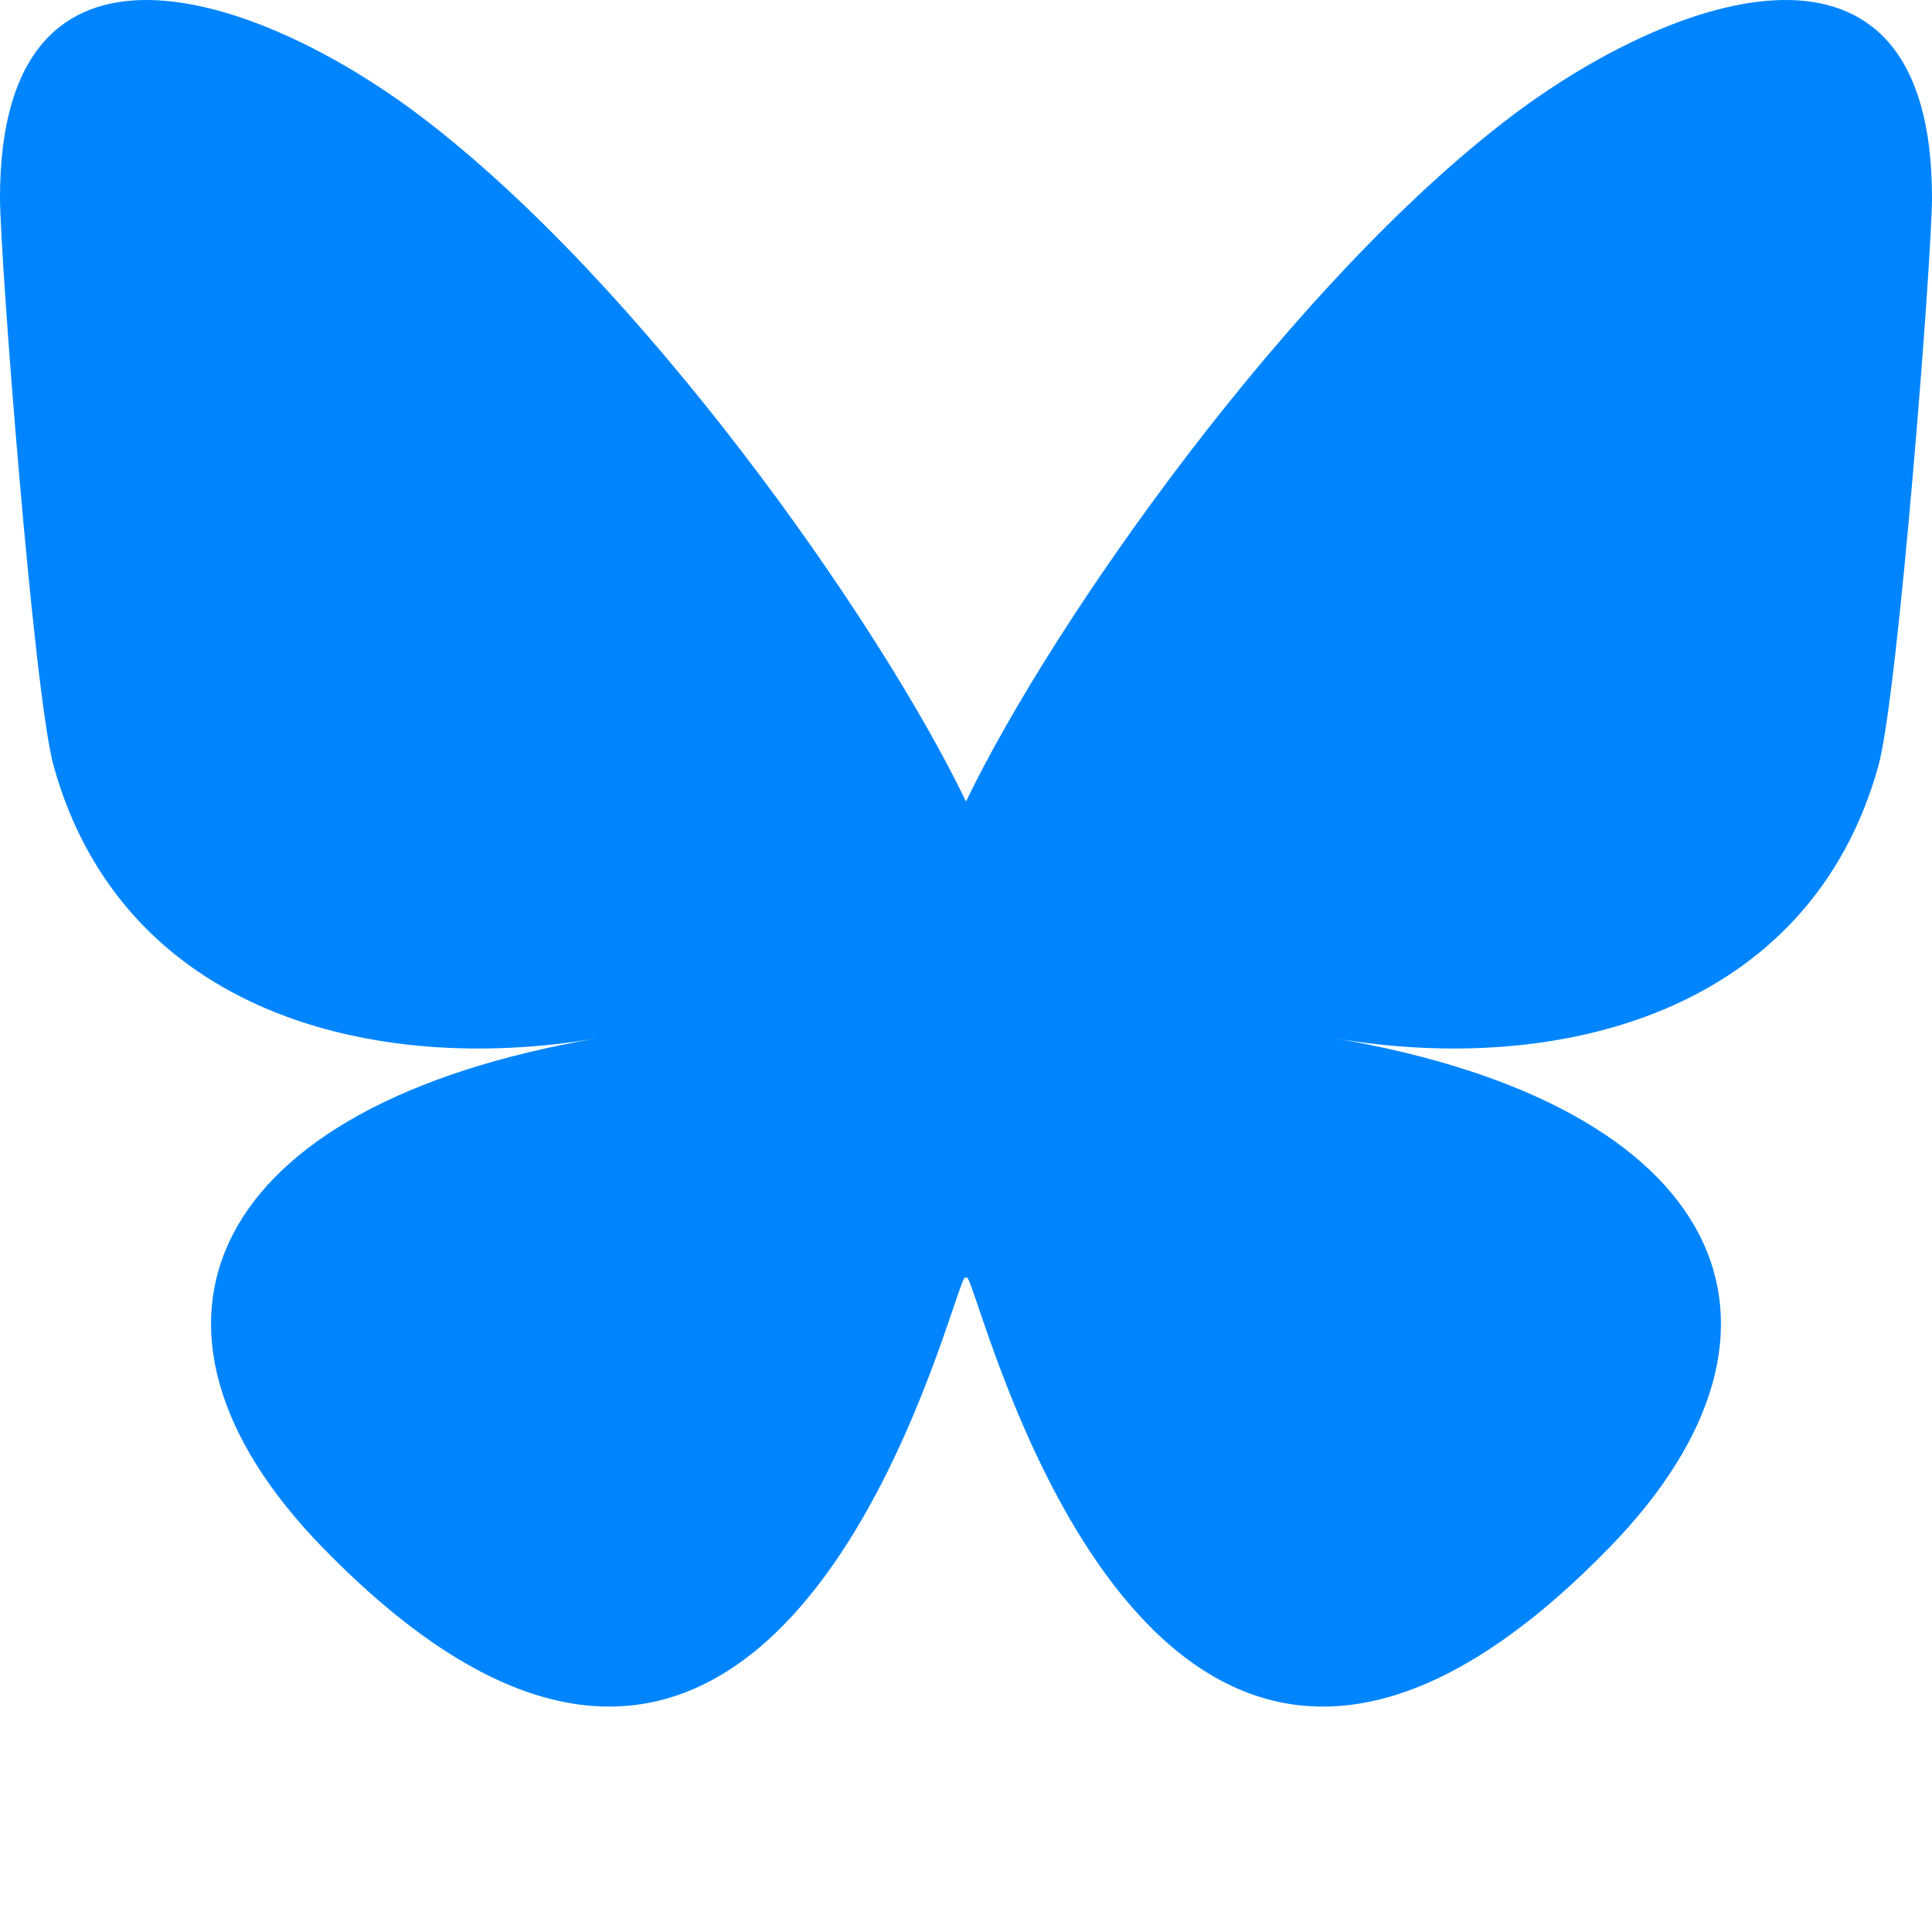
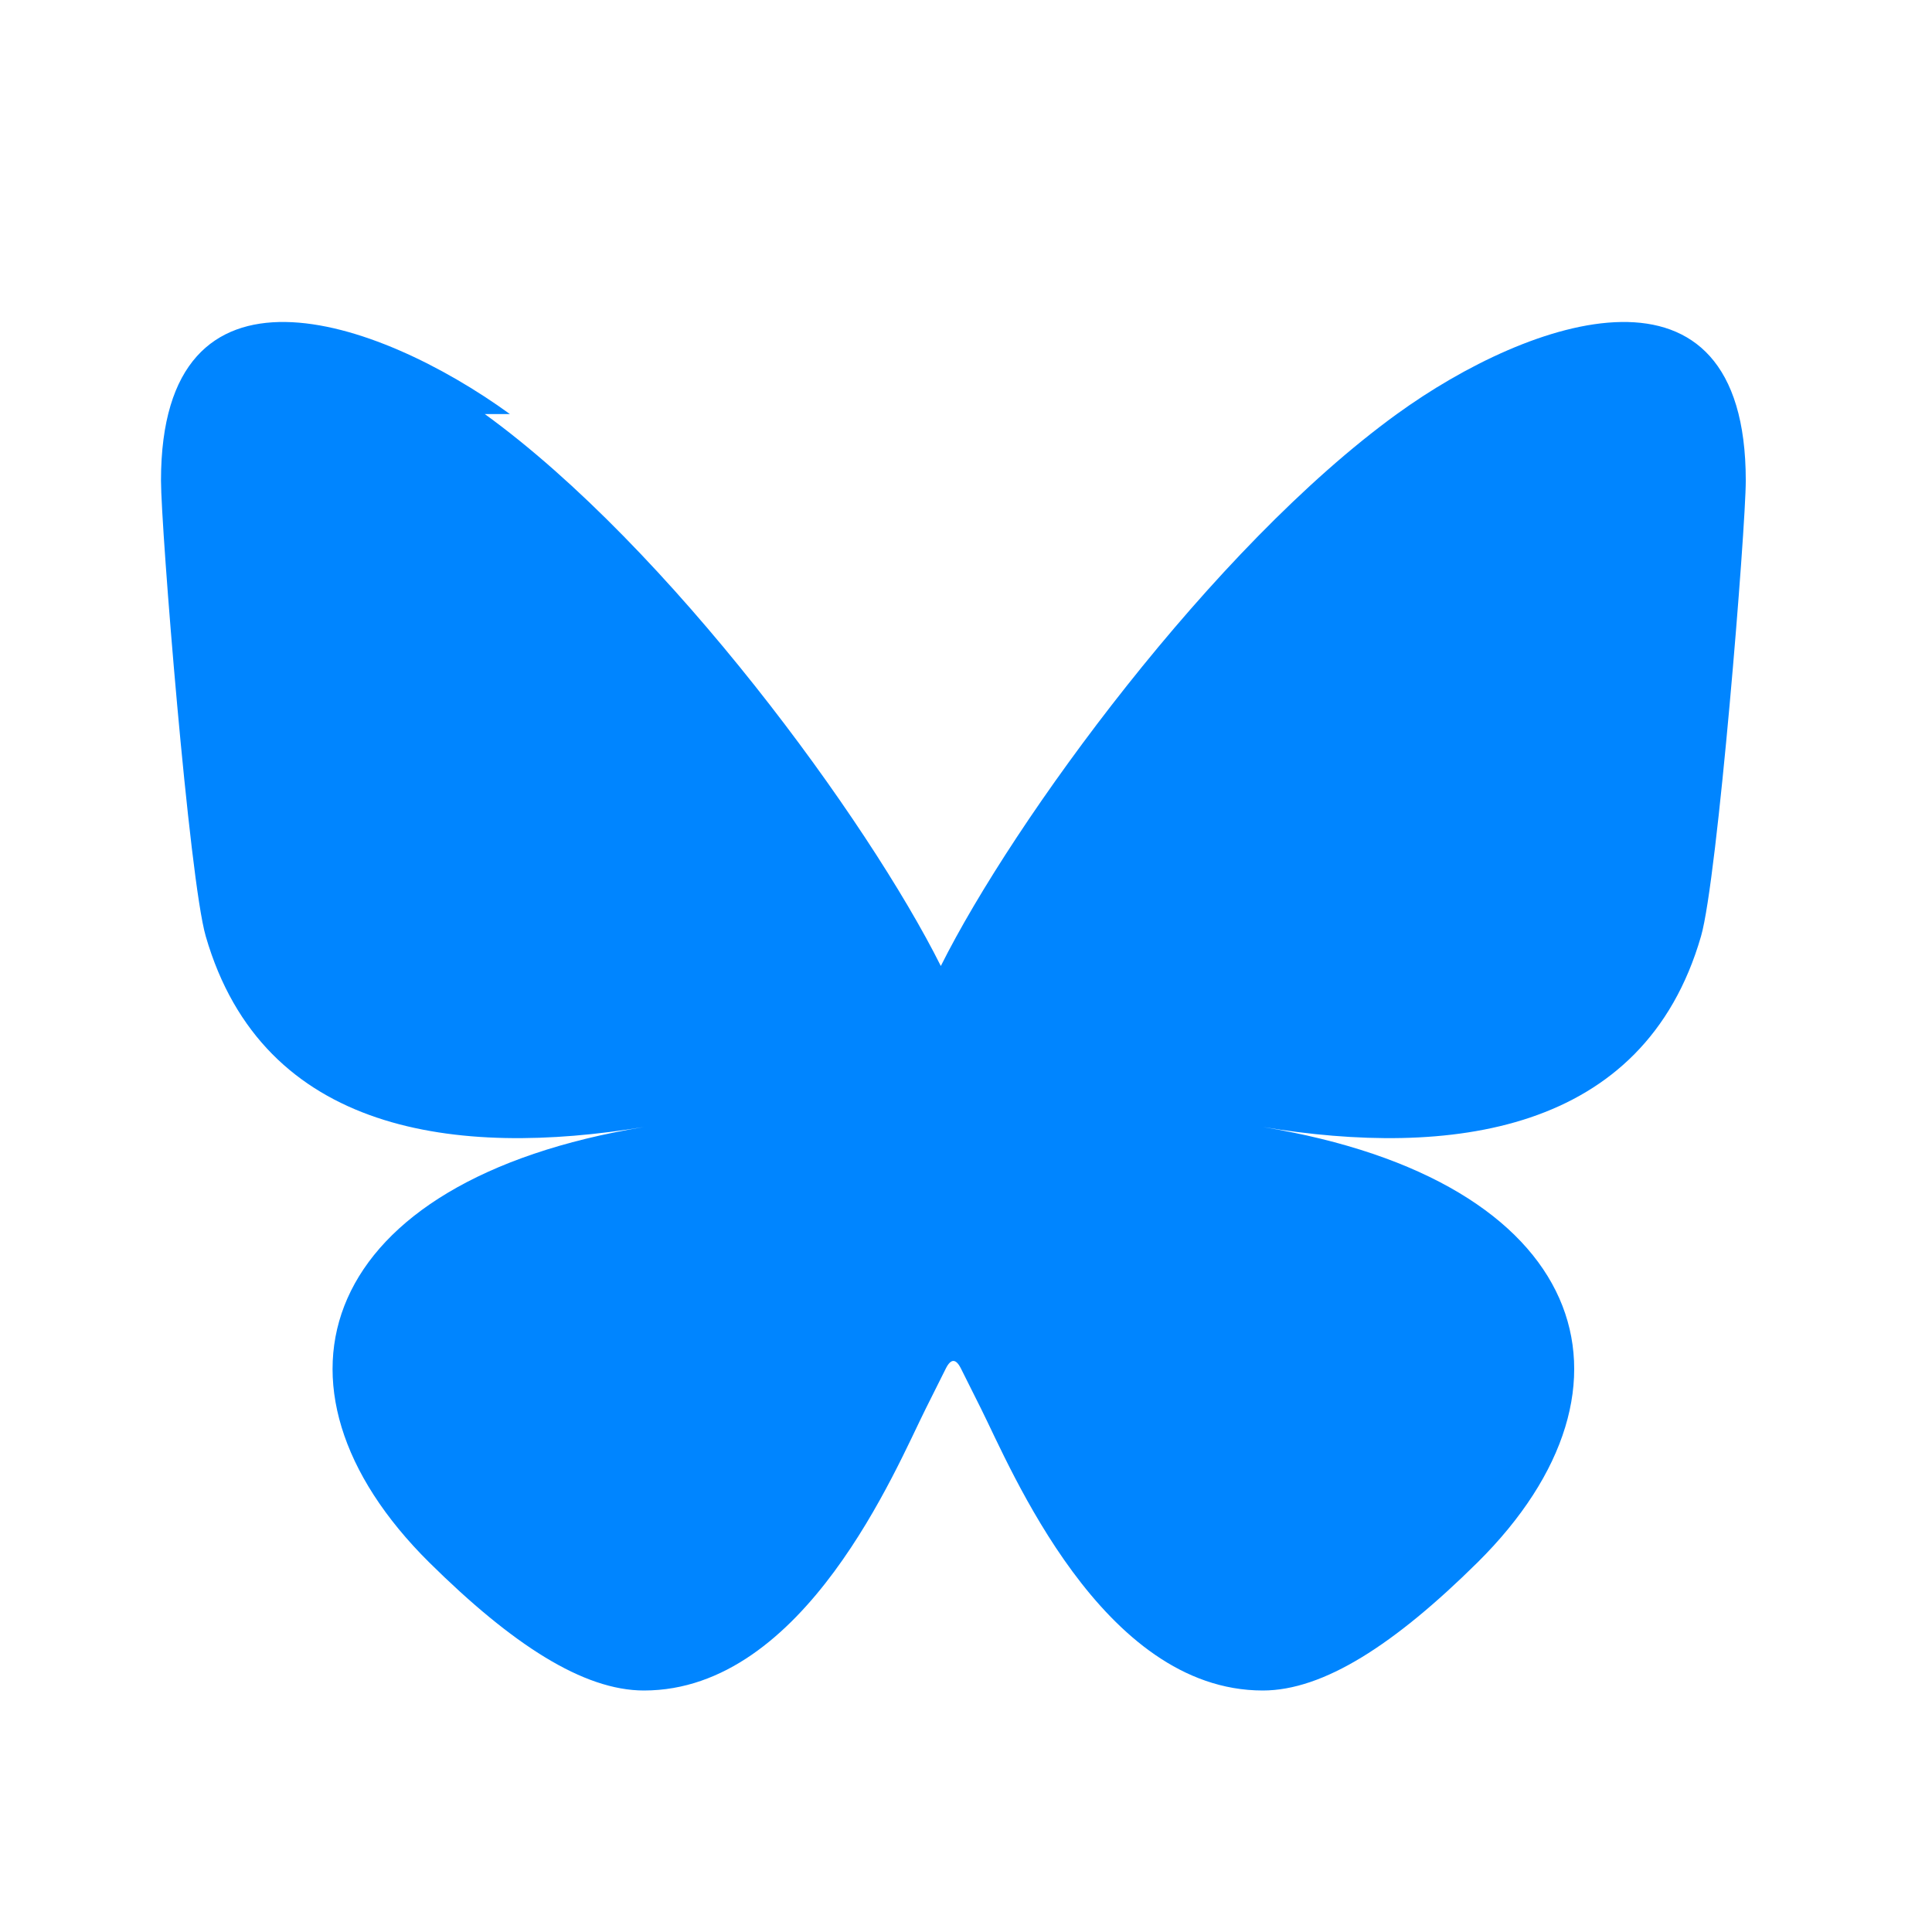
- <svg xmlns="http://www.w3.org/2000/svg" viewBox="0 0 64 64" fill="#0085ff">
-   <path d="M13.873 3.805C21.21 9.332 29.103 20.537 32 26.55v15.882c0-.338-.13.044-.41.867-1.512 4.456-7.418 21.847-20.923 7.944-7.111-7.32-3.819-14.64 9.125-16.85-7.405 1.264-15.73-.825-18.014-9.015C1.12 23.022 0 8.51 0 6.55 0-3.268 8.579-.182 13.873 3.805zm36.254 0C42.79 9.332 34.897 20.537 32 26.55v15.882c0-.338.13.044.41.867 1.512 4.456 7.418 21.847 20.923 7.944 7.111-7.32 3.819-14.64-9.125-16.85 7.405 1.264 15.73-.825 18.014-9.015C62.88 23.022 64 8.51 64 6.55c0-9.818-8.579-6.732-13.873-2.745z" />
+ <svg xmlns="http://www.w3.org/2000/svg" viewBox="0 0 64 64">
+   <defs>
+     <linearGradient id="fav-gradient" x1="0" y1="0" x2="64" y2="64">
+       <stop offset="0%" stop-color="#0085ff" />
+       <stop offset="100%" stop-color="#006cd9" />
+     </linearGradient>
+   </defs>
+   <path d="M16.892 13.717c-4.41 -3.197 -11.559 -5.672 -11.559 2.203c0 1.574 .934 13.208 1.483 15.096c1.9 6.568 8.347 7.333 14.516 6.317c-10.787 1.774 -13.037 8.555 -7.111 14.427c2.746 2.715 5.101 4.24 7.111 4.24c5.333 0 8.357 -7.384 9.333 -9.333l.667 -1.334c.167 -.333 .333 -.333 .5 0l.667 1.334c.976 1.949 4 9.333 9.333 9.333c2.011 0 4.365 -1.525 7.111 -4.24c5.926 -5.872 3.676 -12.653 -7.111 -14.427c6.169 1.016 12.616 .251 14.516 -6.317c.549 -1.888 1.483 -13.522 1.483 -15.096c0 -7.875 -7.149 -5.4 -11.559 -2.203c-6.115 4.432 -12.693 13.461 -15.106 18.283c-2.413 -4.822 -8.991 -13.851 -15.106 -18.283z" fill="url(#fav-gradient)" />
</svg>
